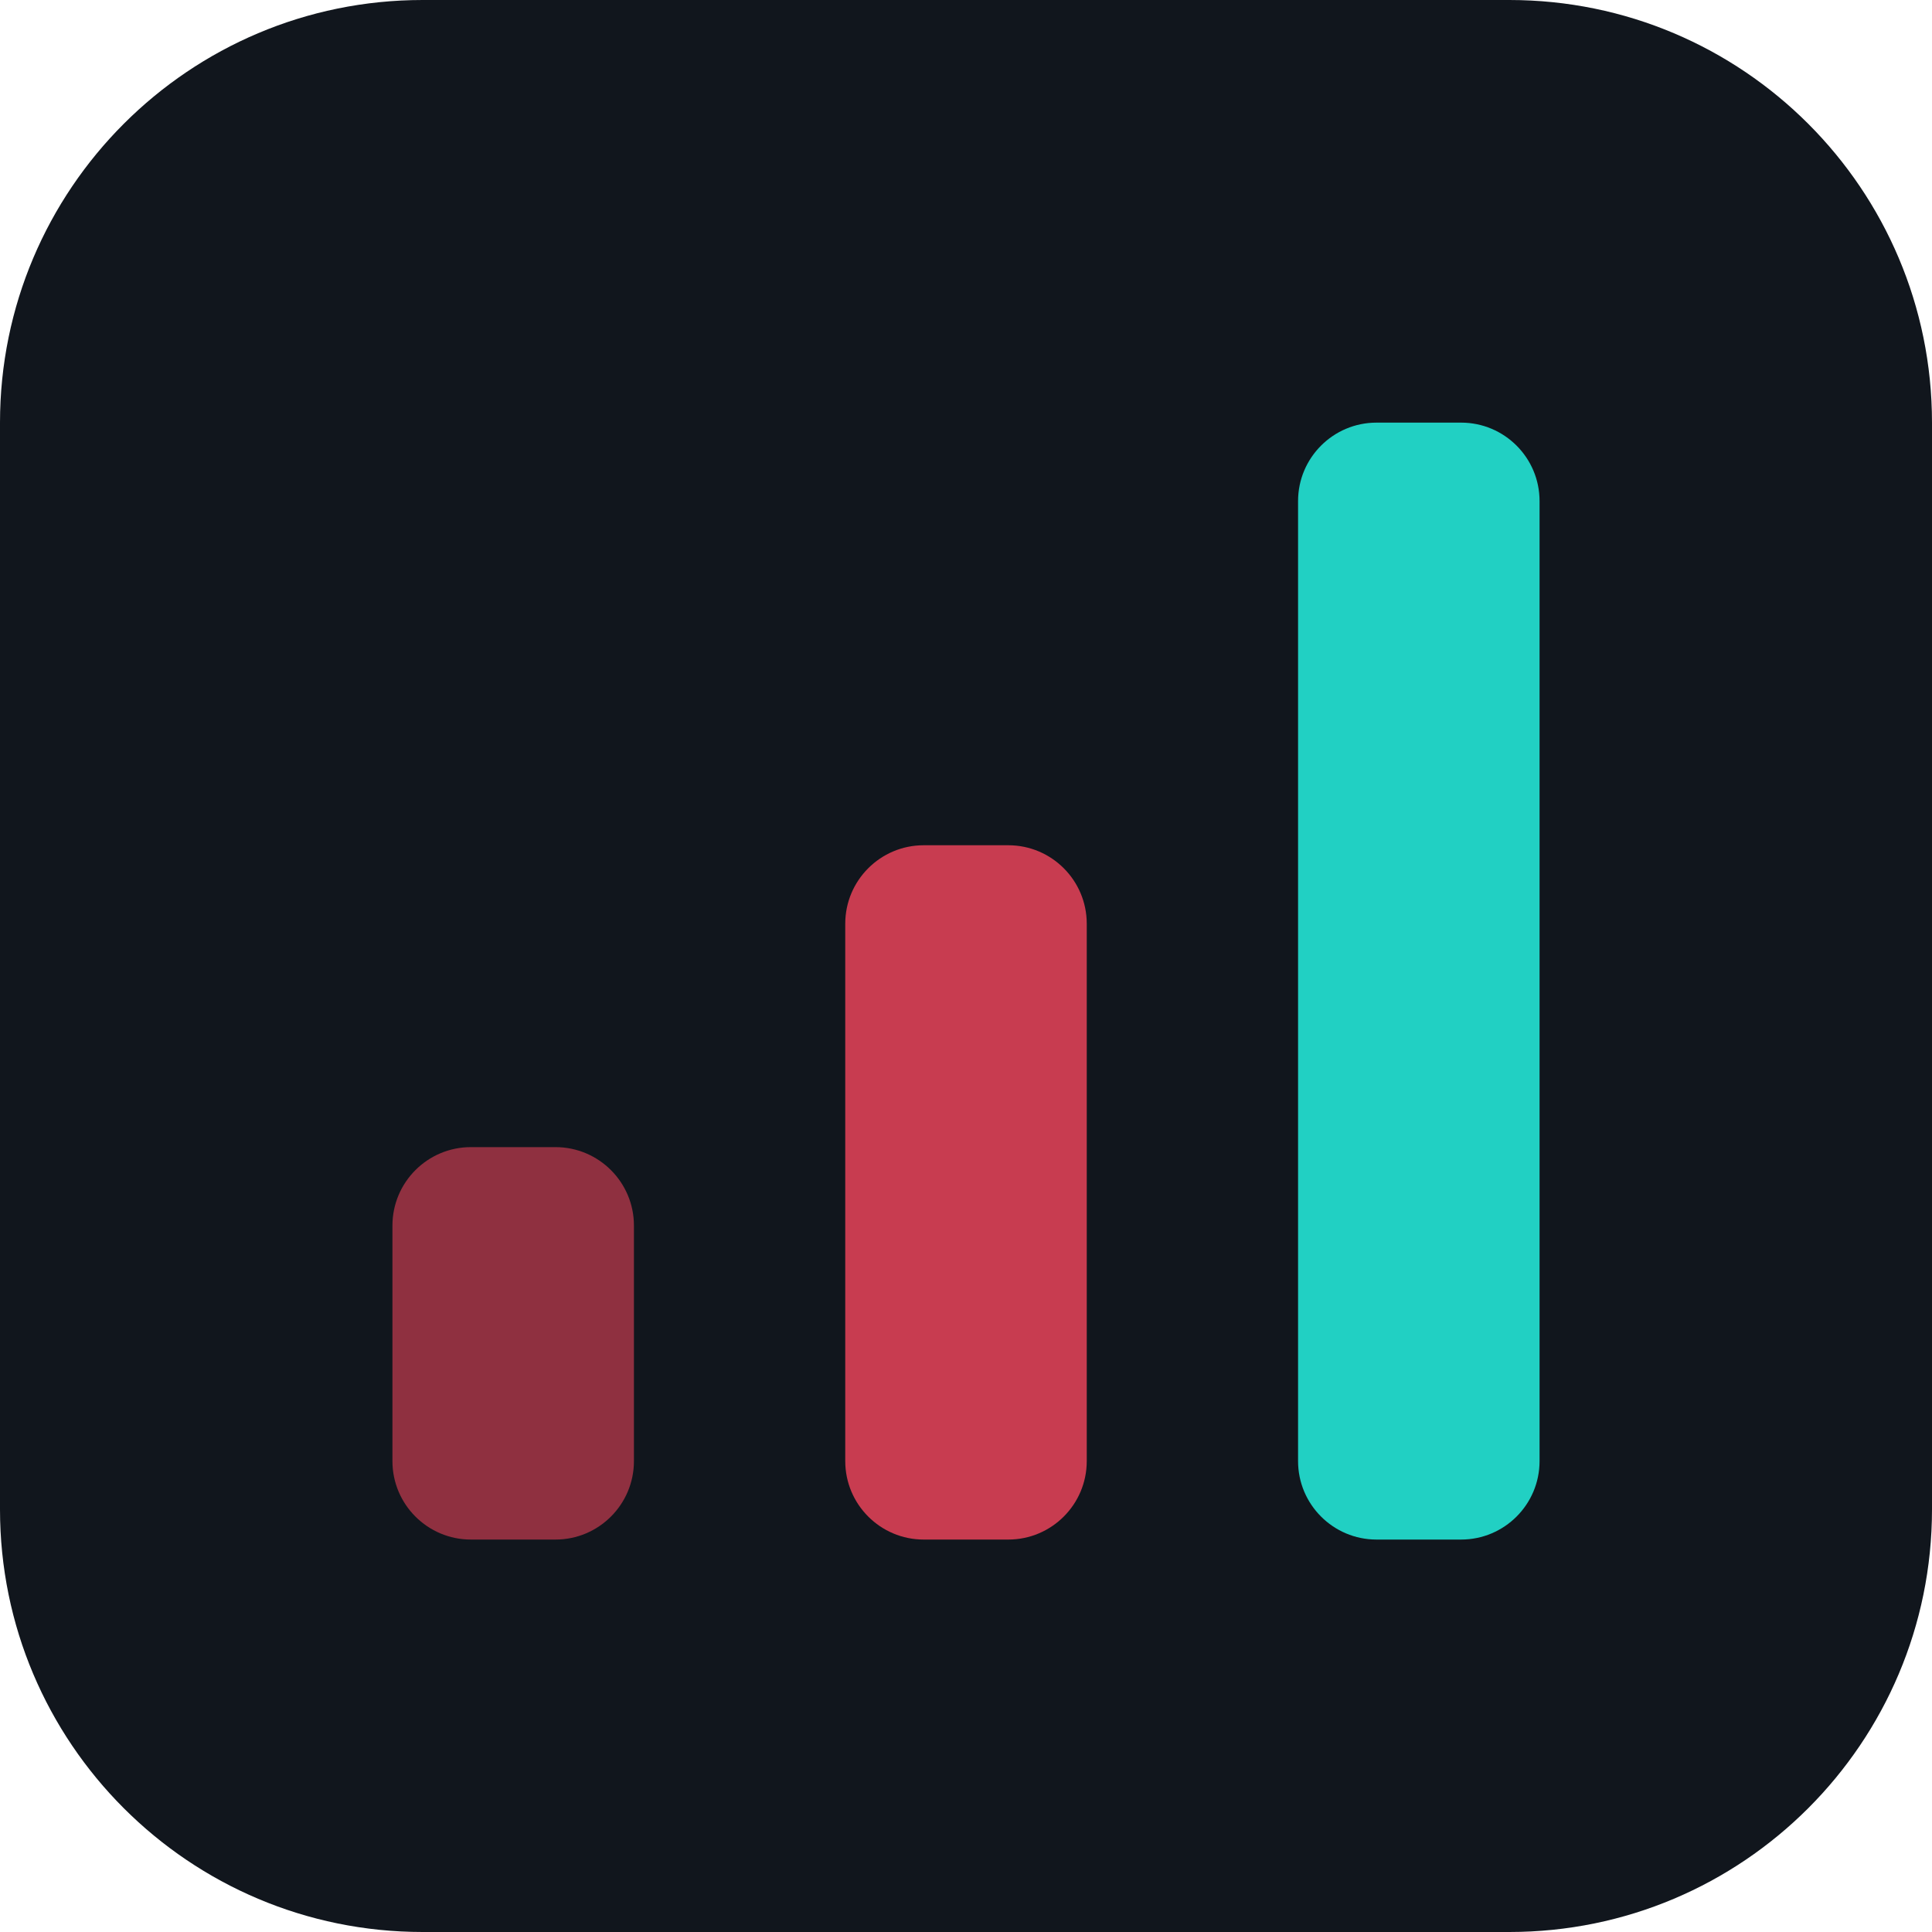
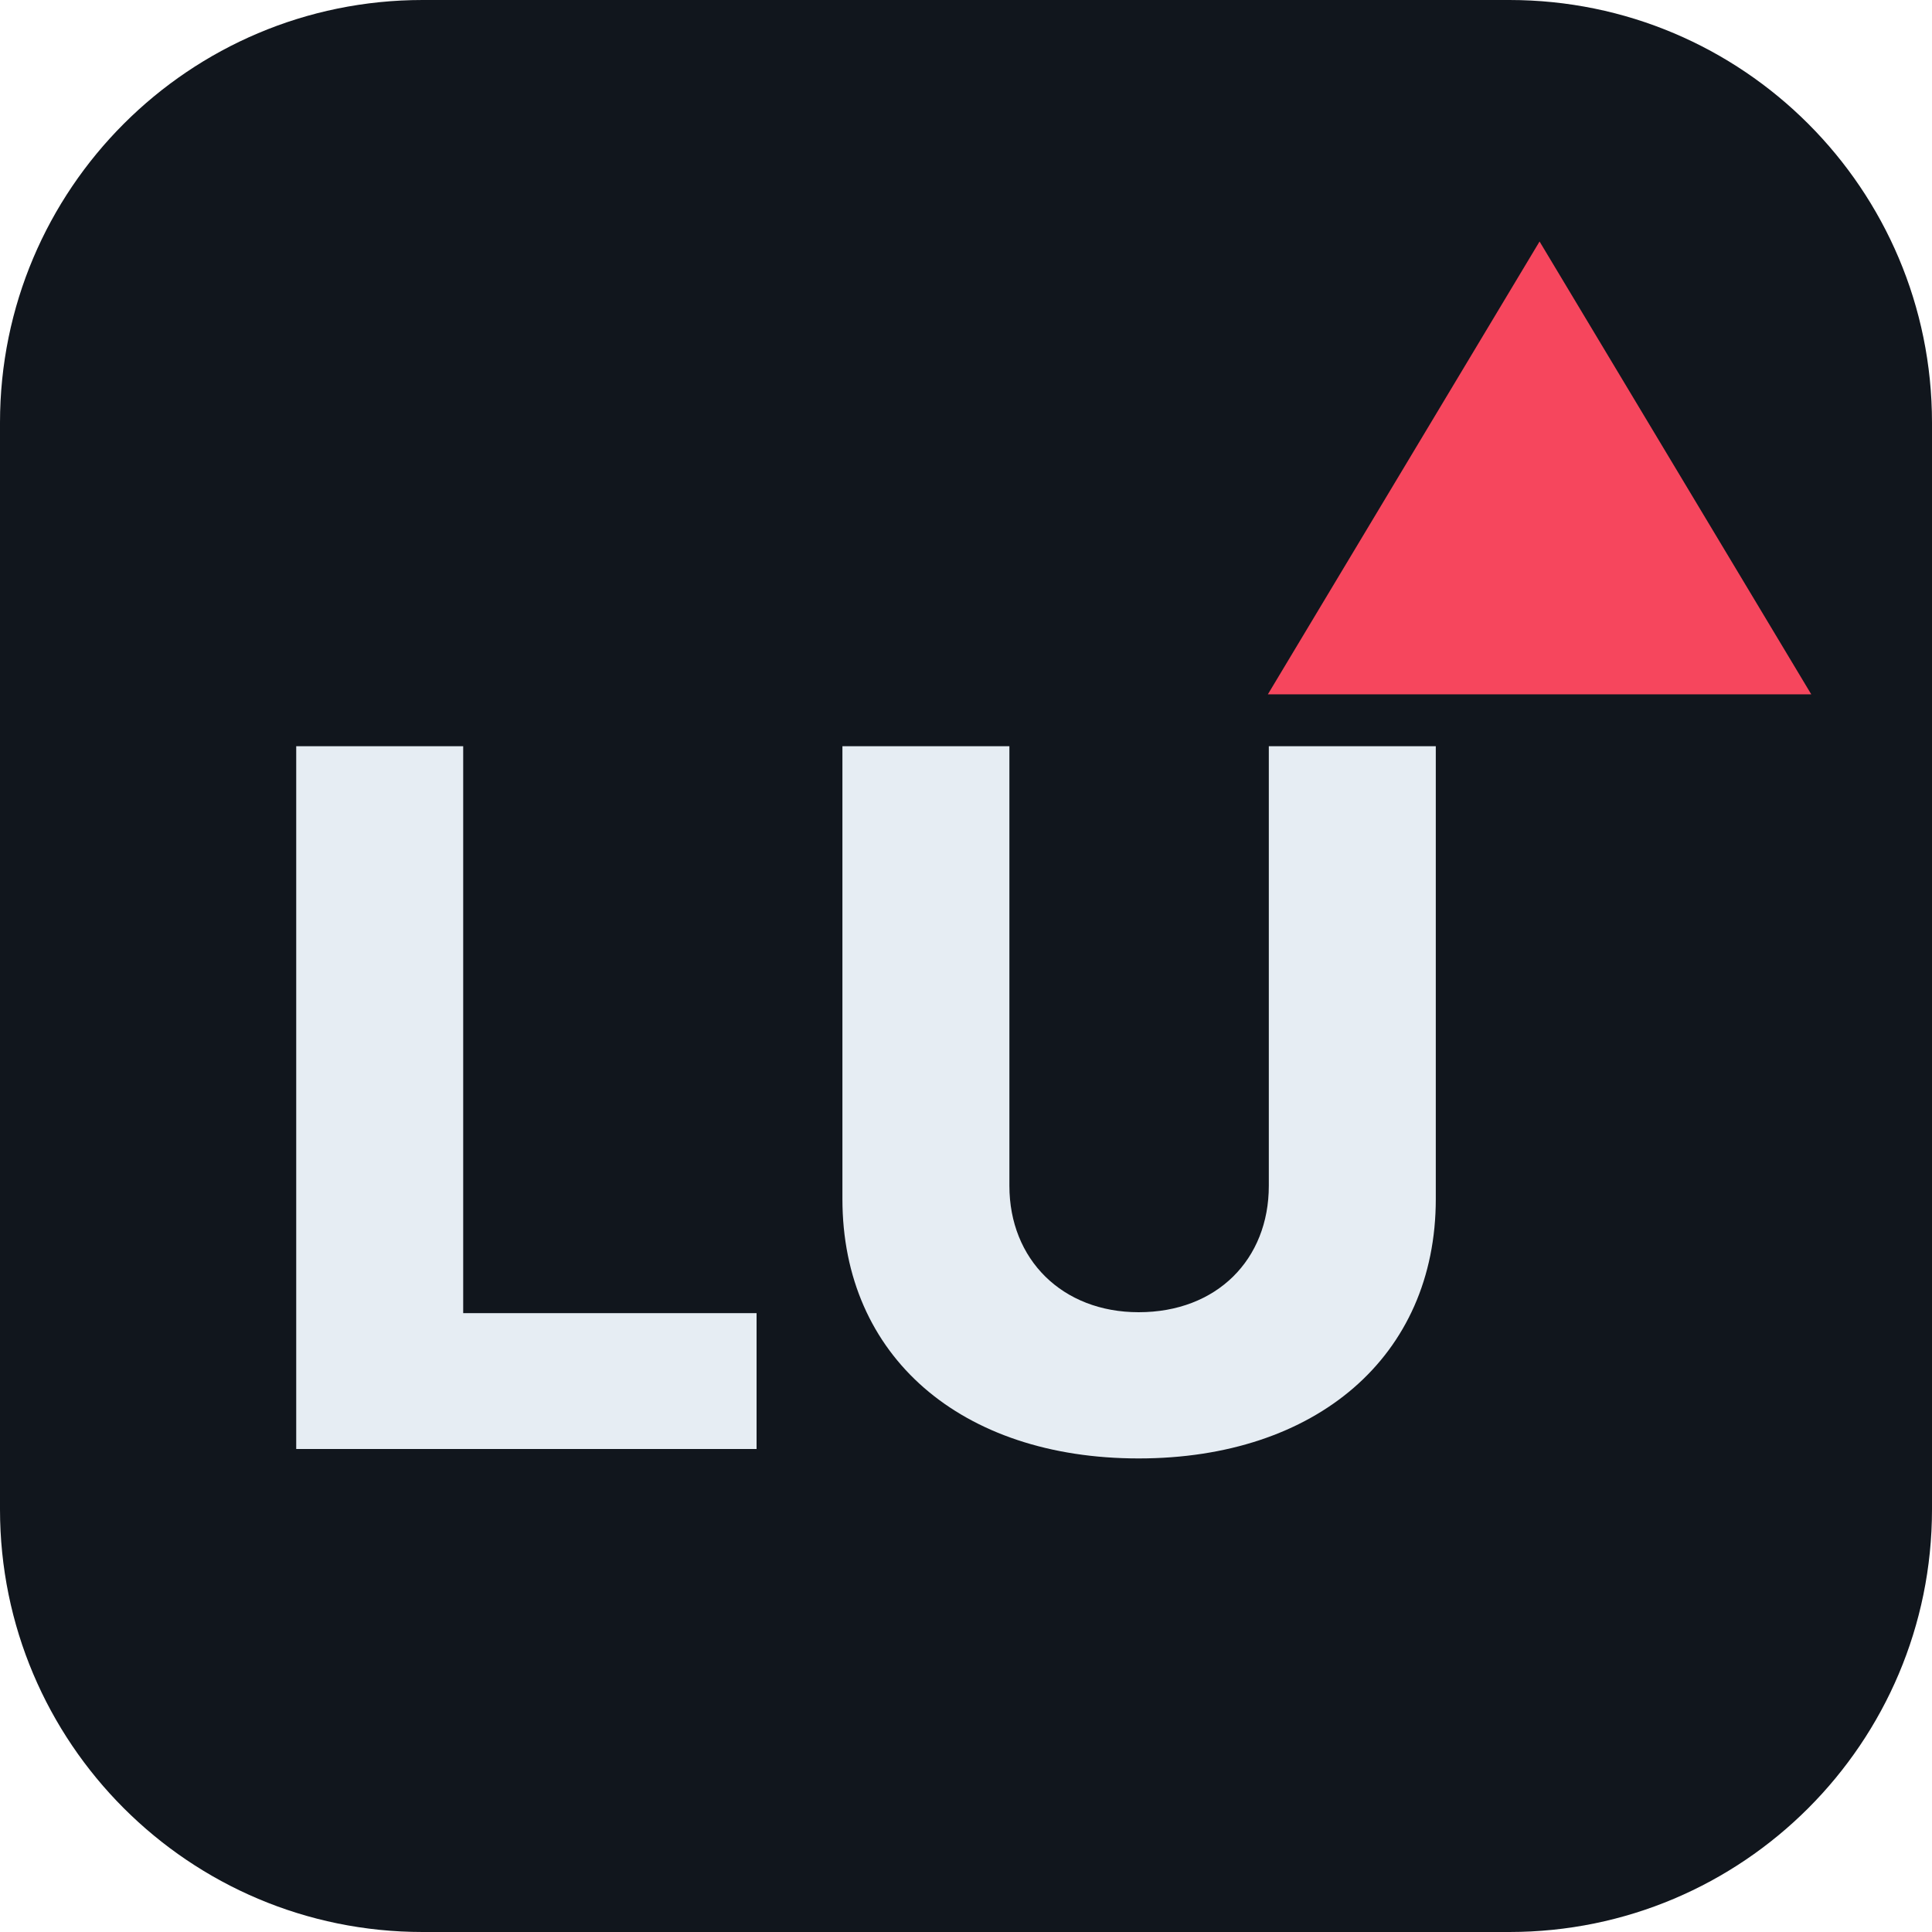
<svg xmlns="http://www.w3.org/2000/svg" viewBox="0 0 32 32">
  <rect width="32" height="32" rx="7" fill="#11161D" />
-   <rect x="6.5" y="19" width="4" height="6.5" rx="1.3" fill="#F6465D" opacity="0.55" />
-   <rect x="14" y="14" width="4" height="11.5" rx="1.3" fill="#F6465D" opacity="0.8" />
-   <rect x="21.5" y="7" width="4" height="18.5" rx="1.3" fill="#21D0C3" />
+   <text x="4" y="24" font-family="Inter, system-ui, -apple-system, 'Segoe UI', sans-serif" font-size="16" font-weight="800" fill="#E6EDF3">LU</text>
+   <path d="M25.5 4 L30 11.5 L21 11.5 Z" fill="#F6465D" />
</svg>
